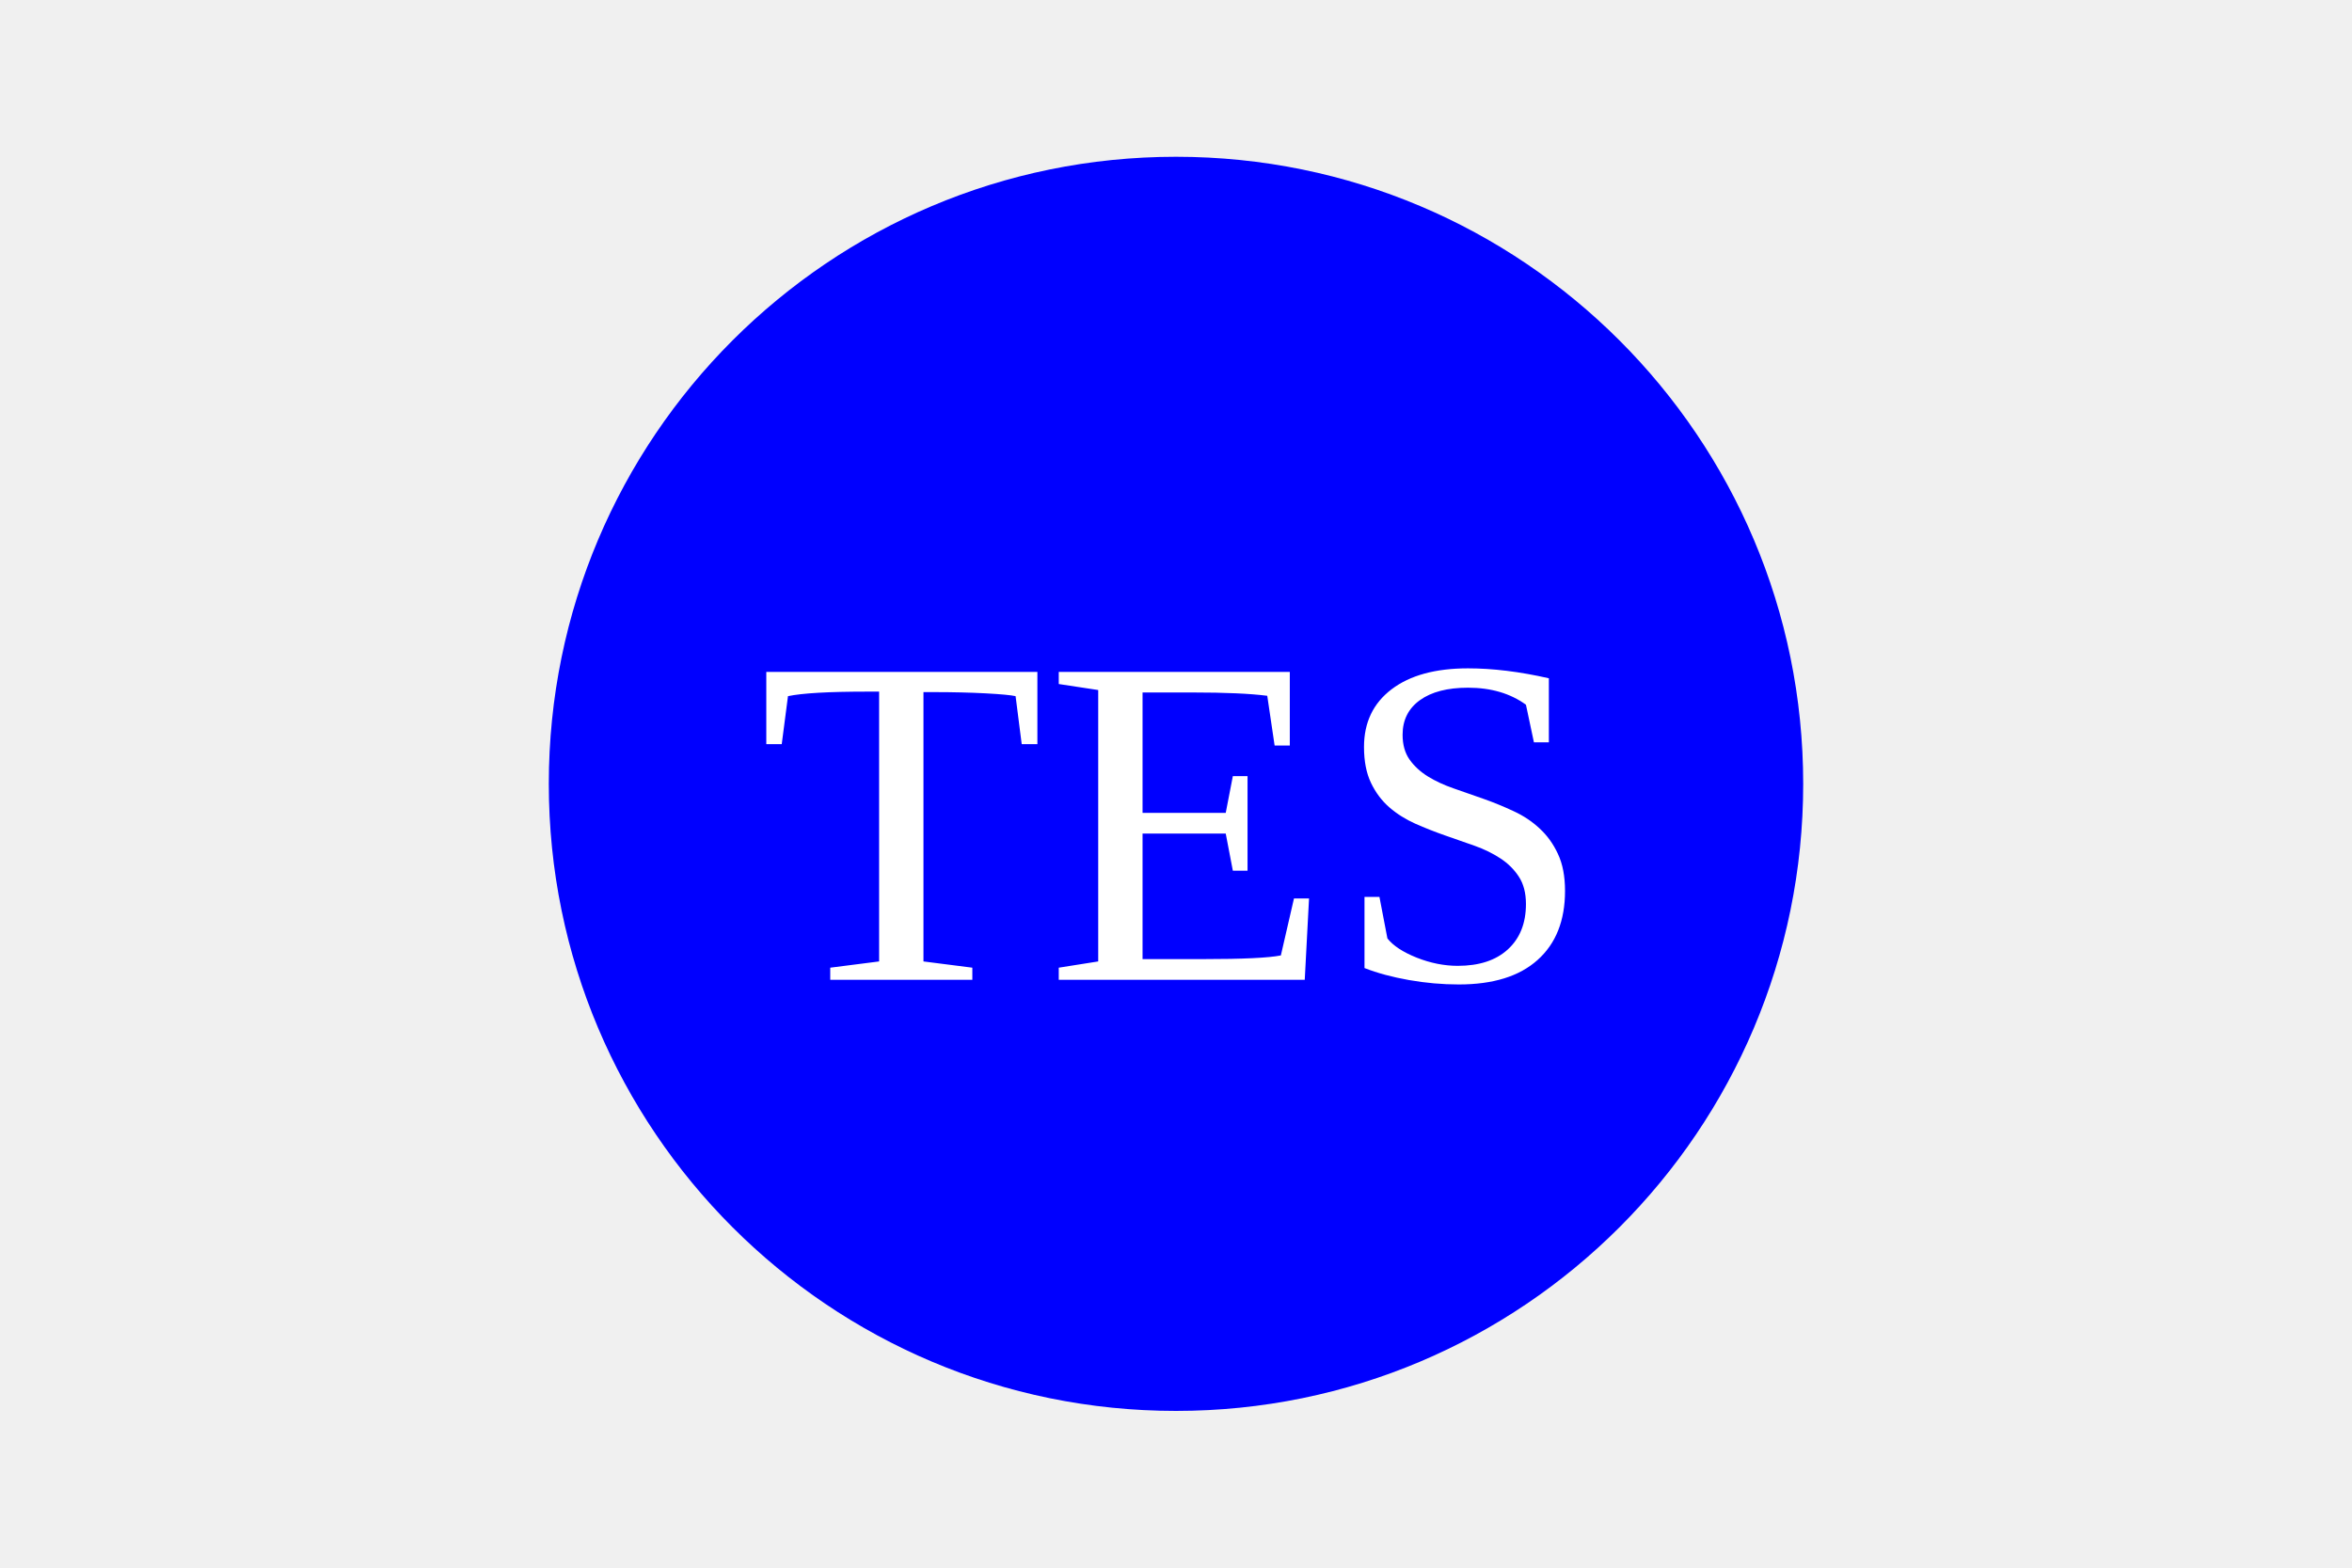
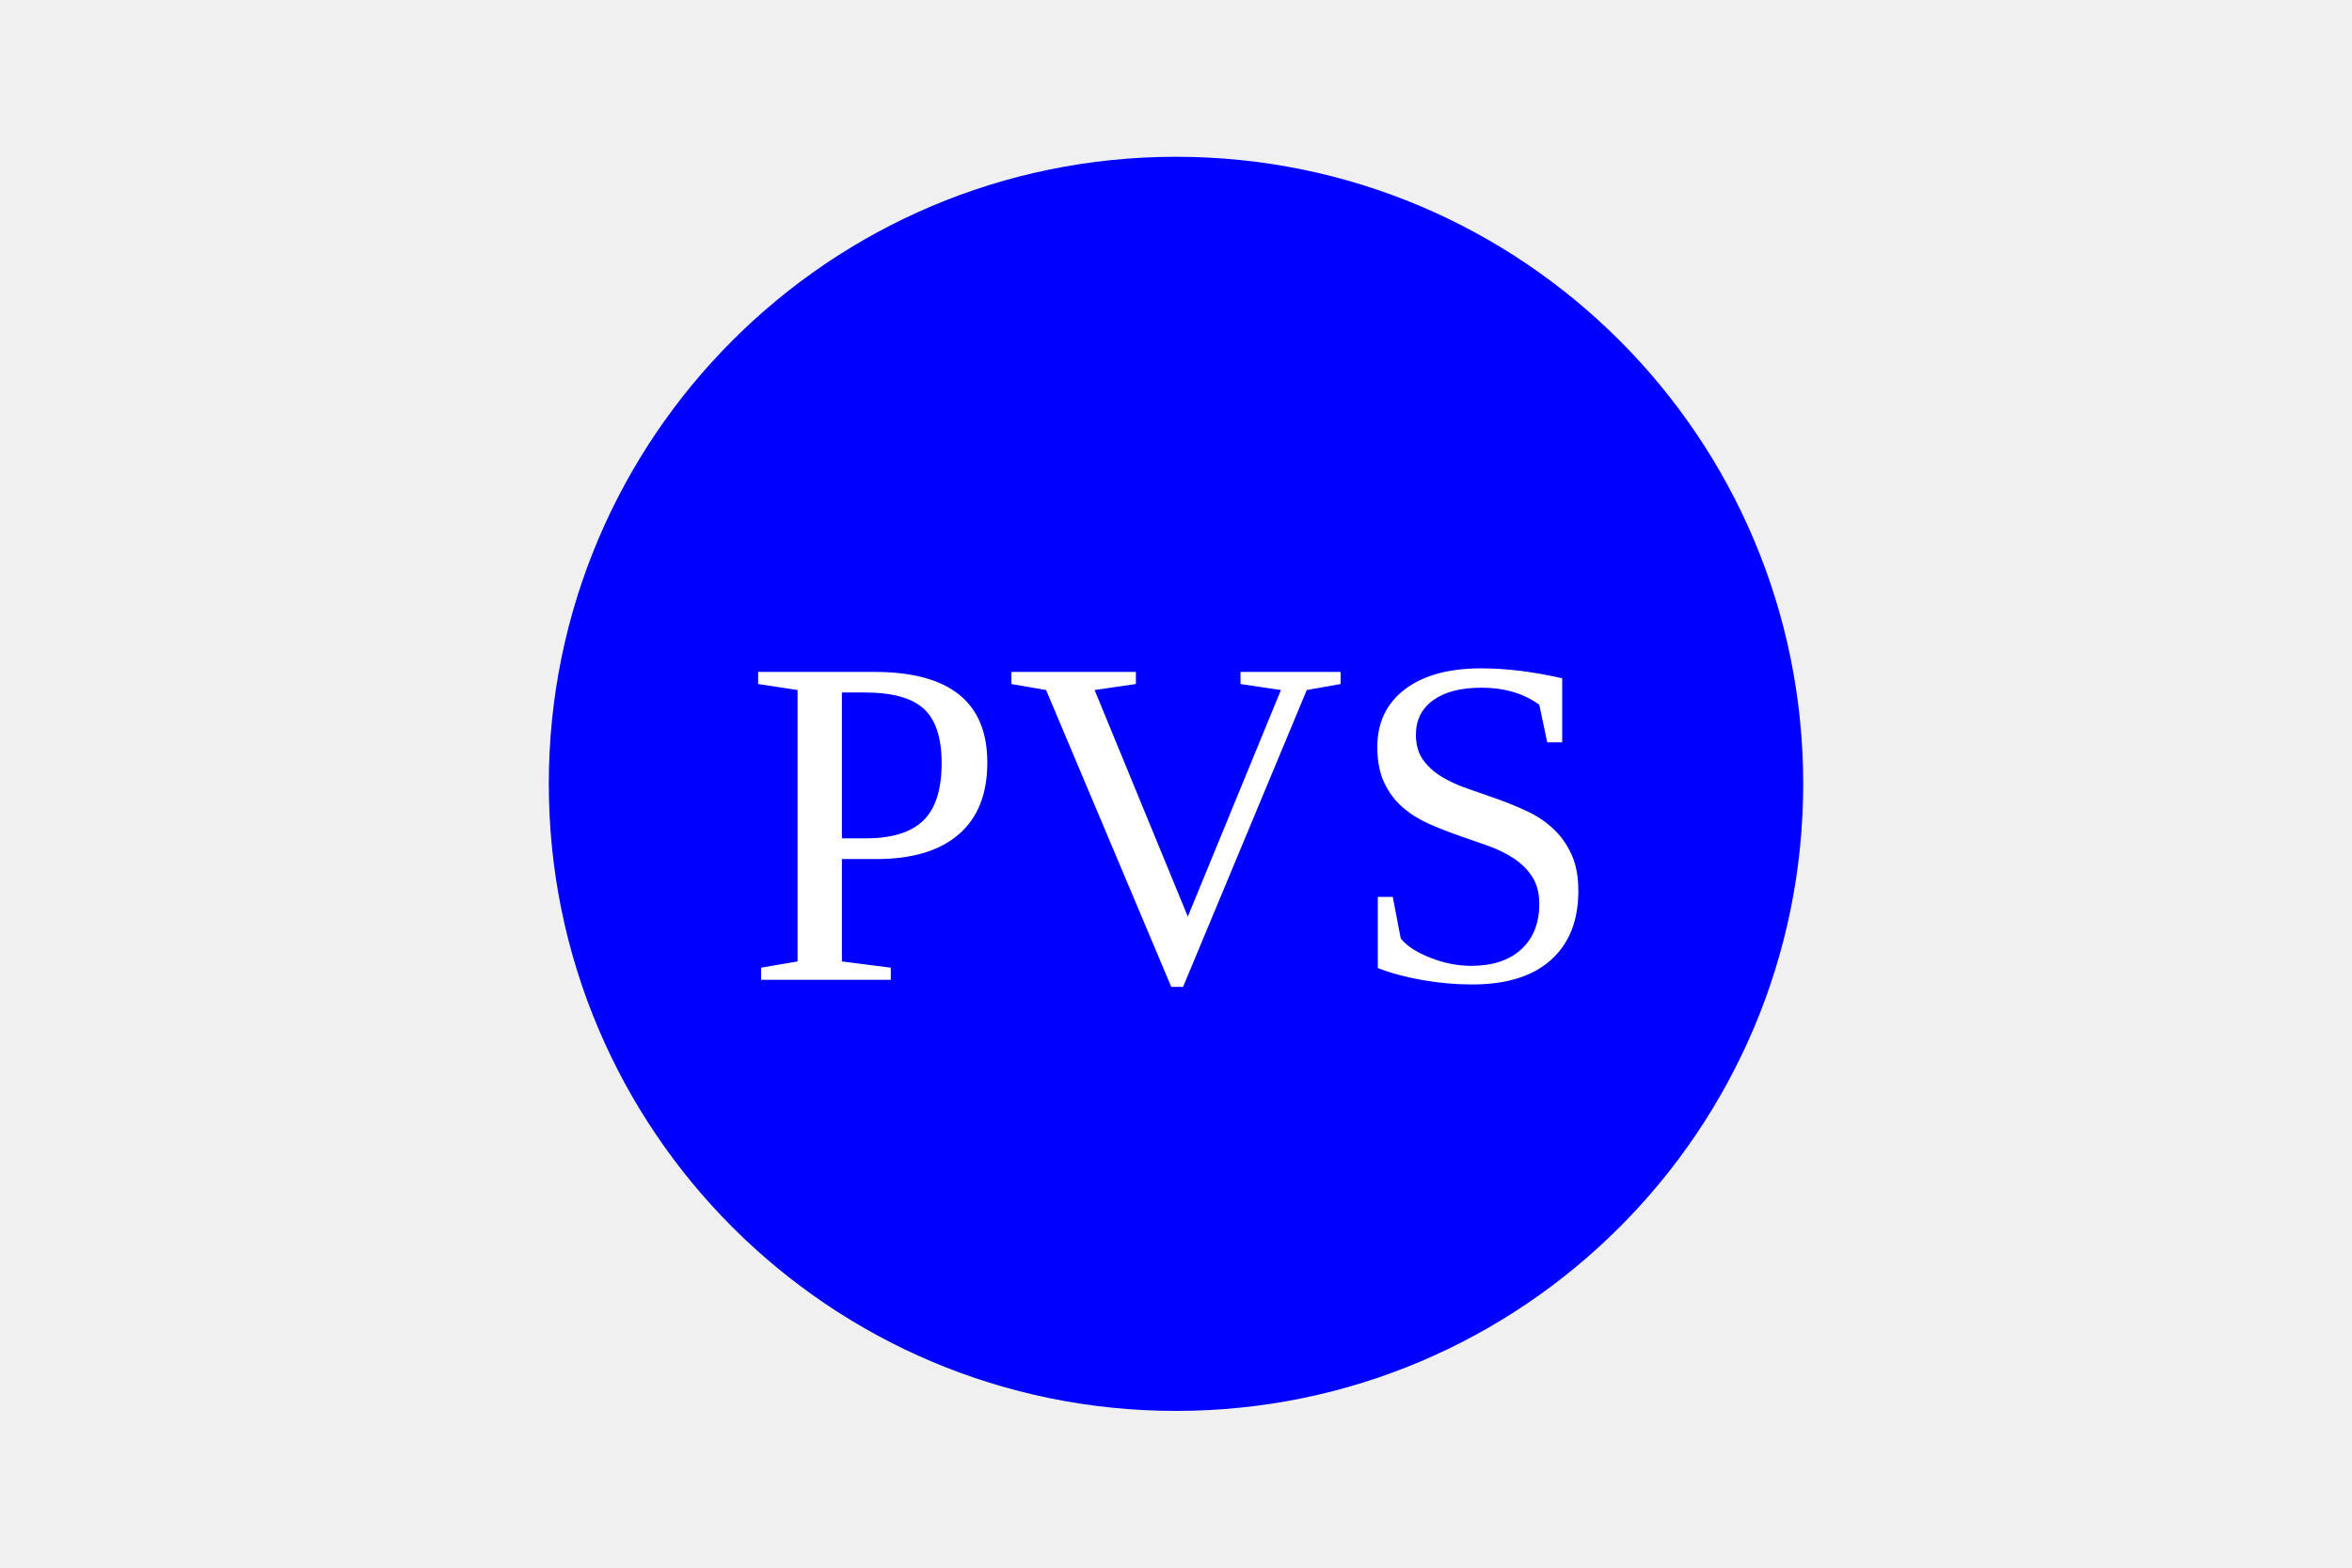
<svg xmlns="http://www.w3.org/2000/svg" version="1.1" width="300" height="200">
  <circle cx="150" cy="100" r="80" fill="blue" />
-   <text x="150" y="125" font-size="60" text-anchor="middle" fill="white">TES</text>
+   <text x="150" y="125" font-size="60" text-anchor="middle" fill="white">PVS</text>
</svg>
